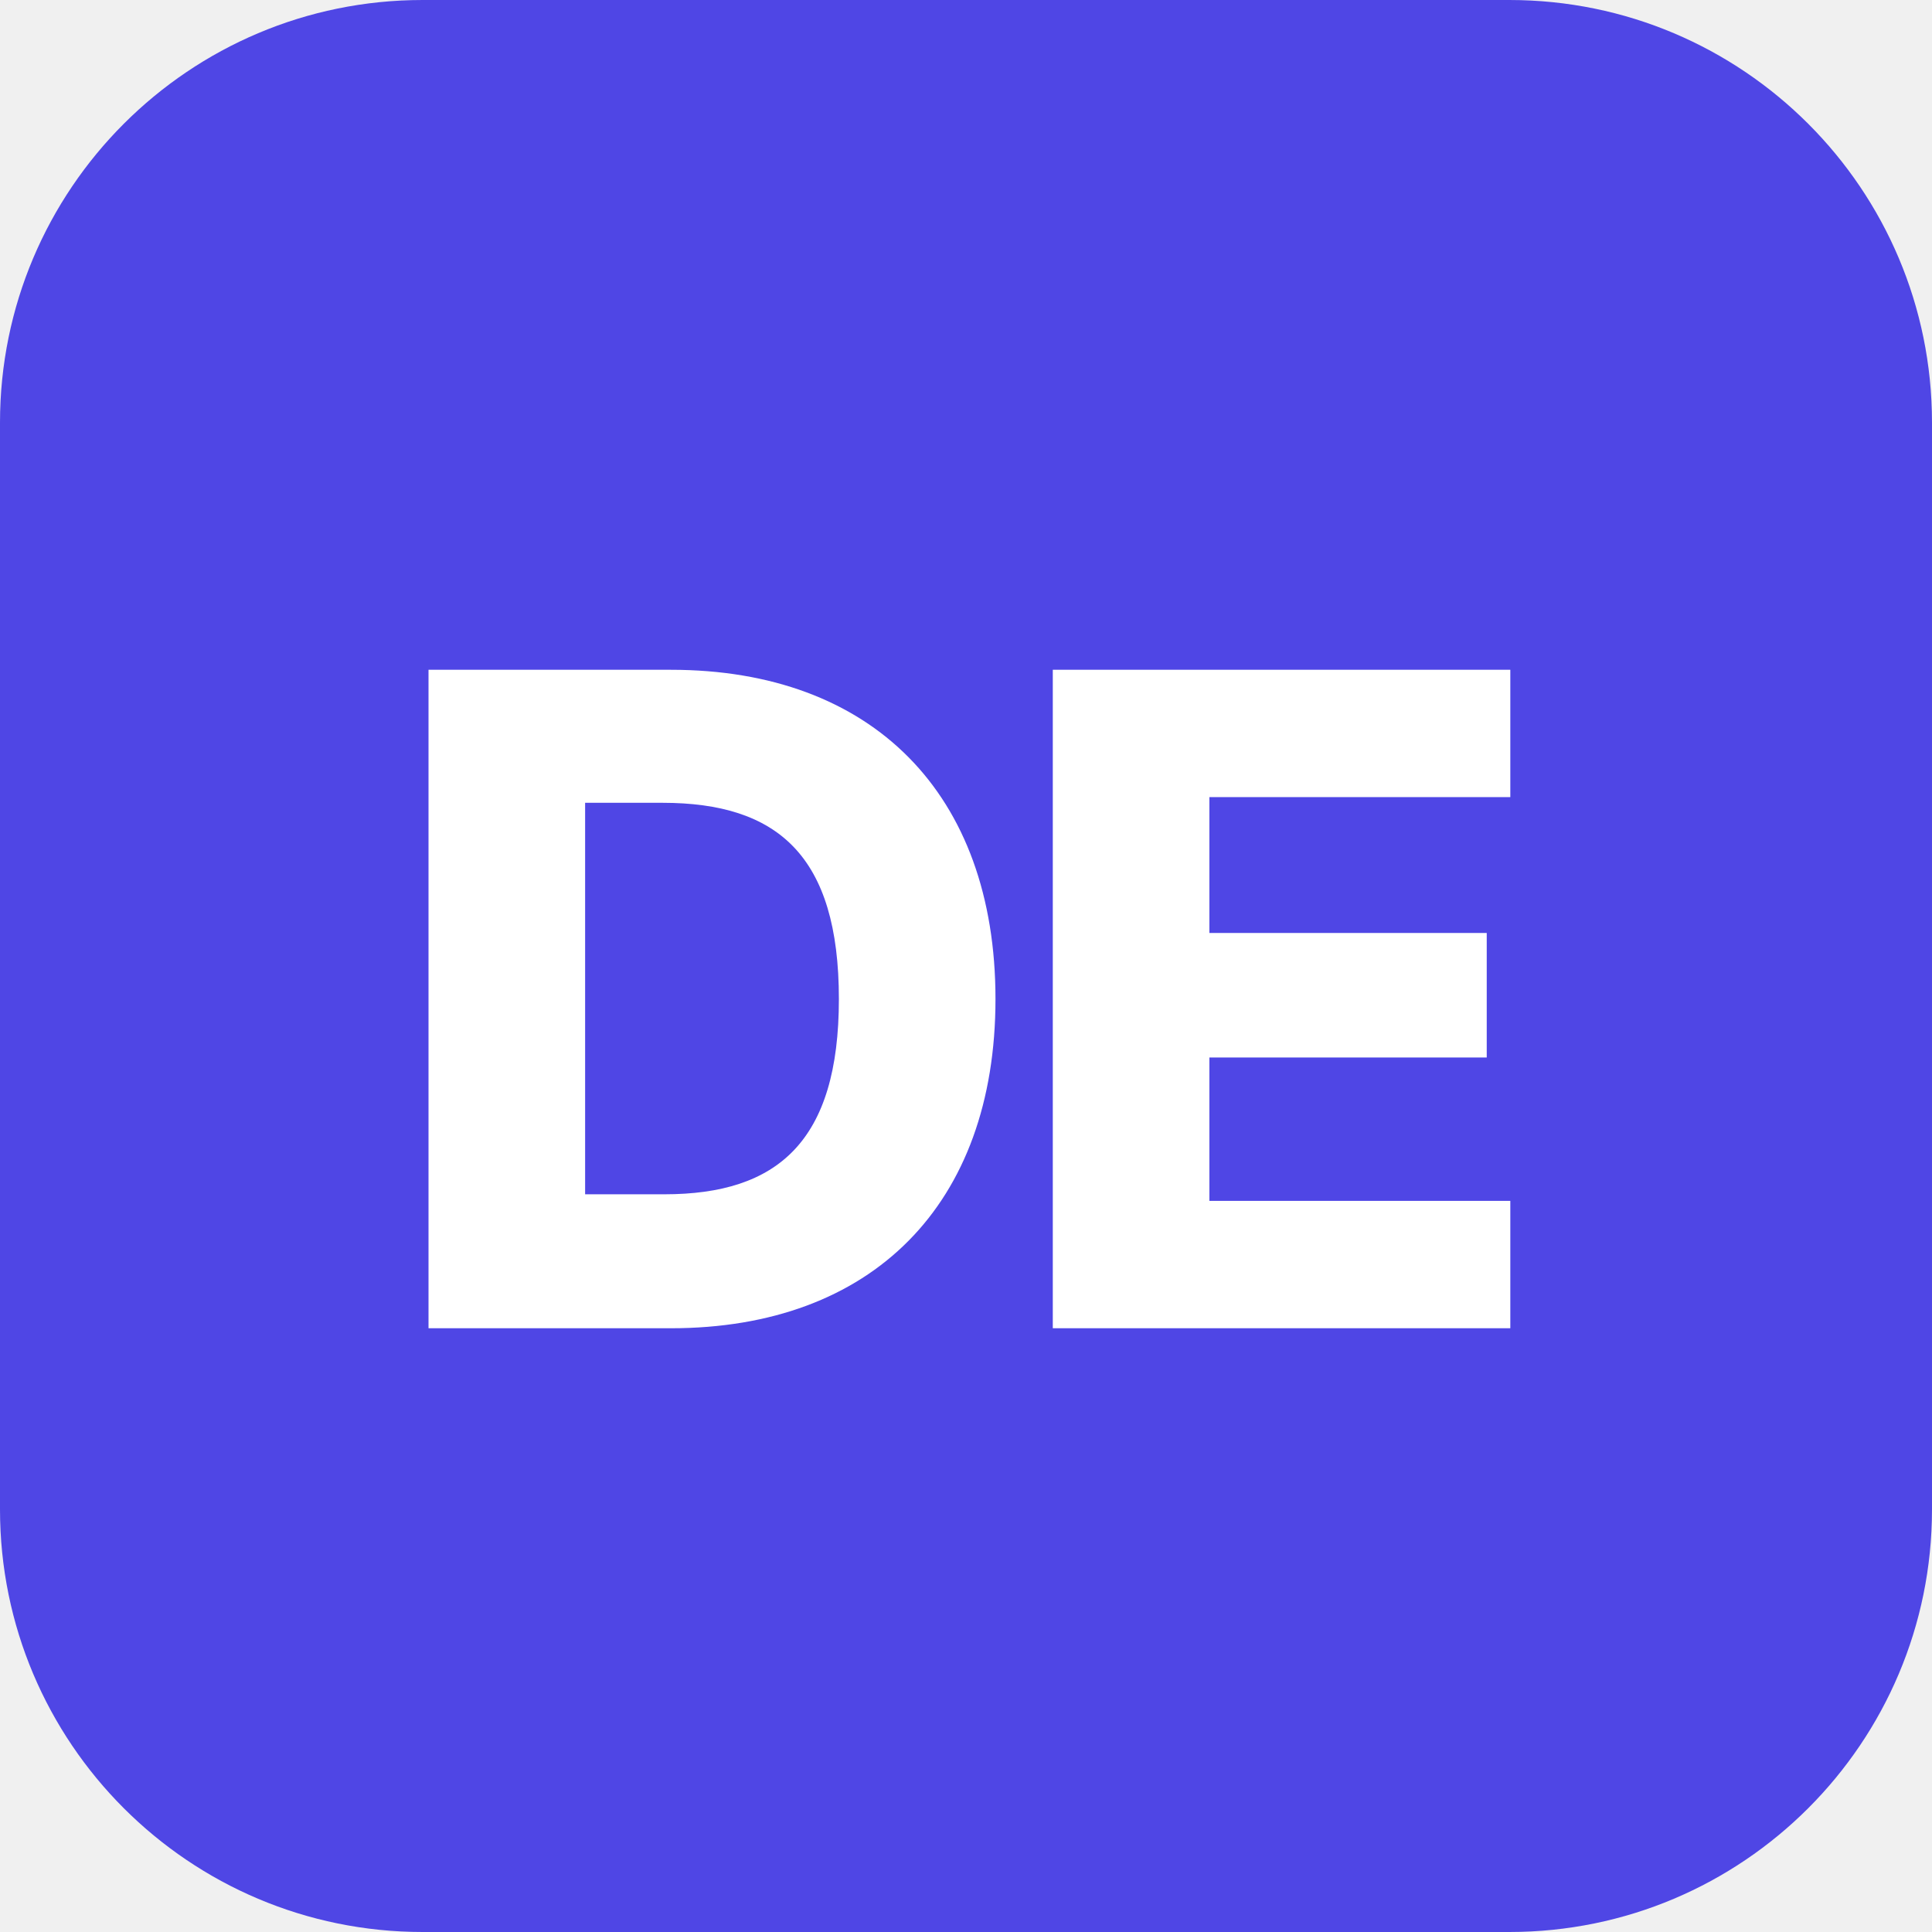
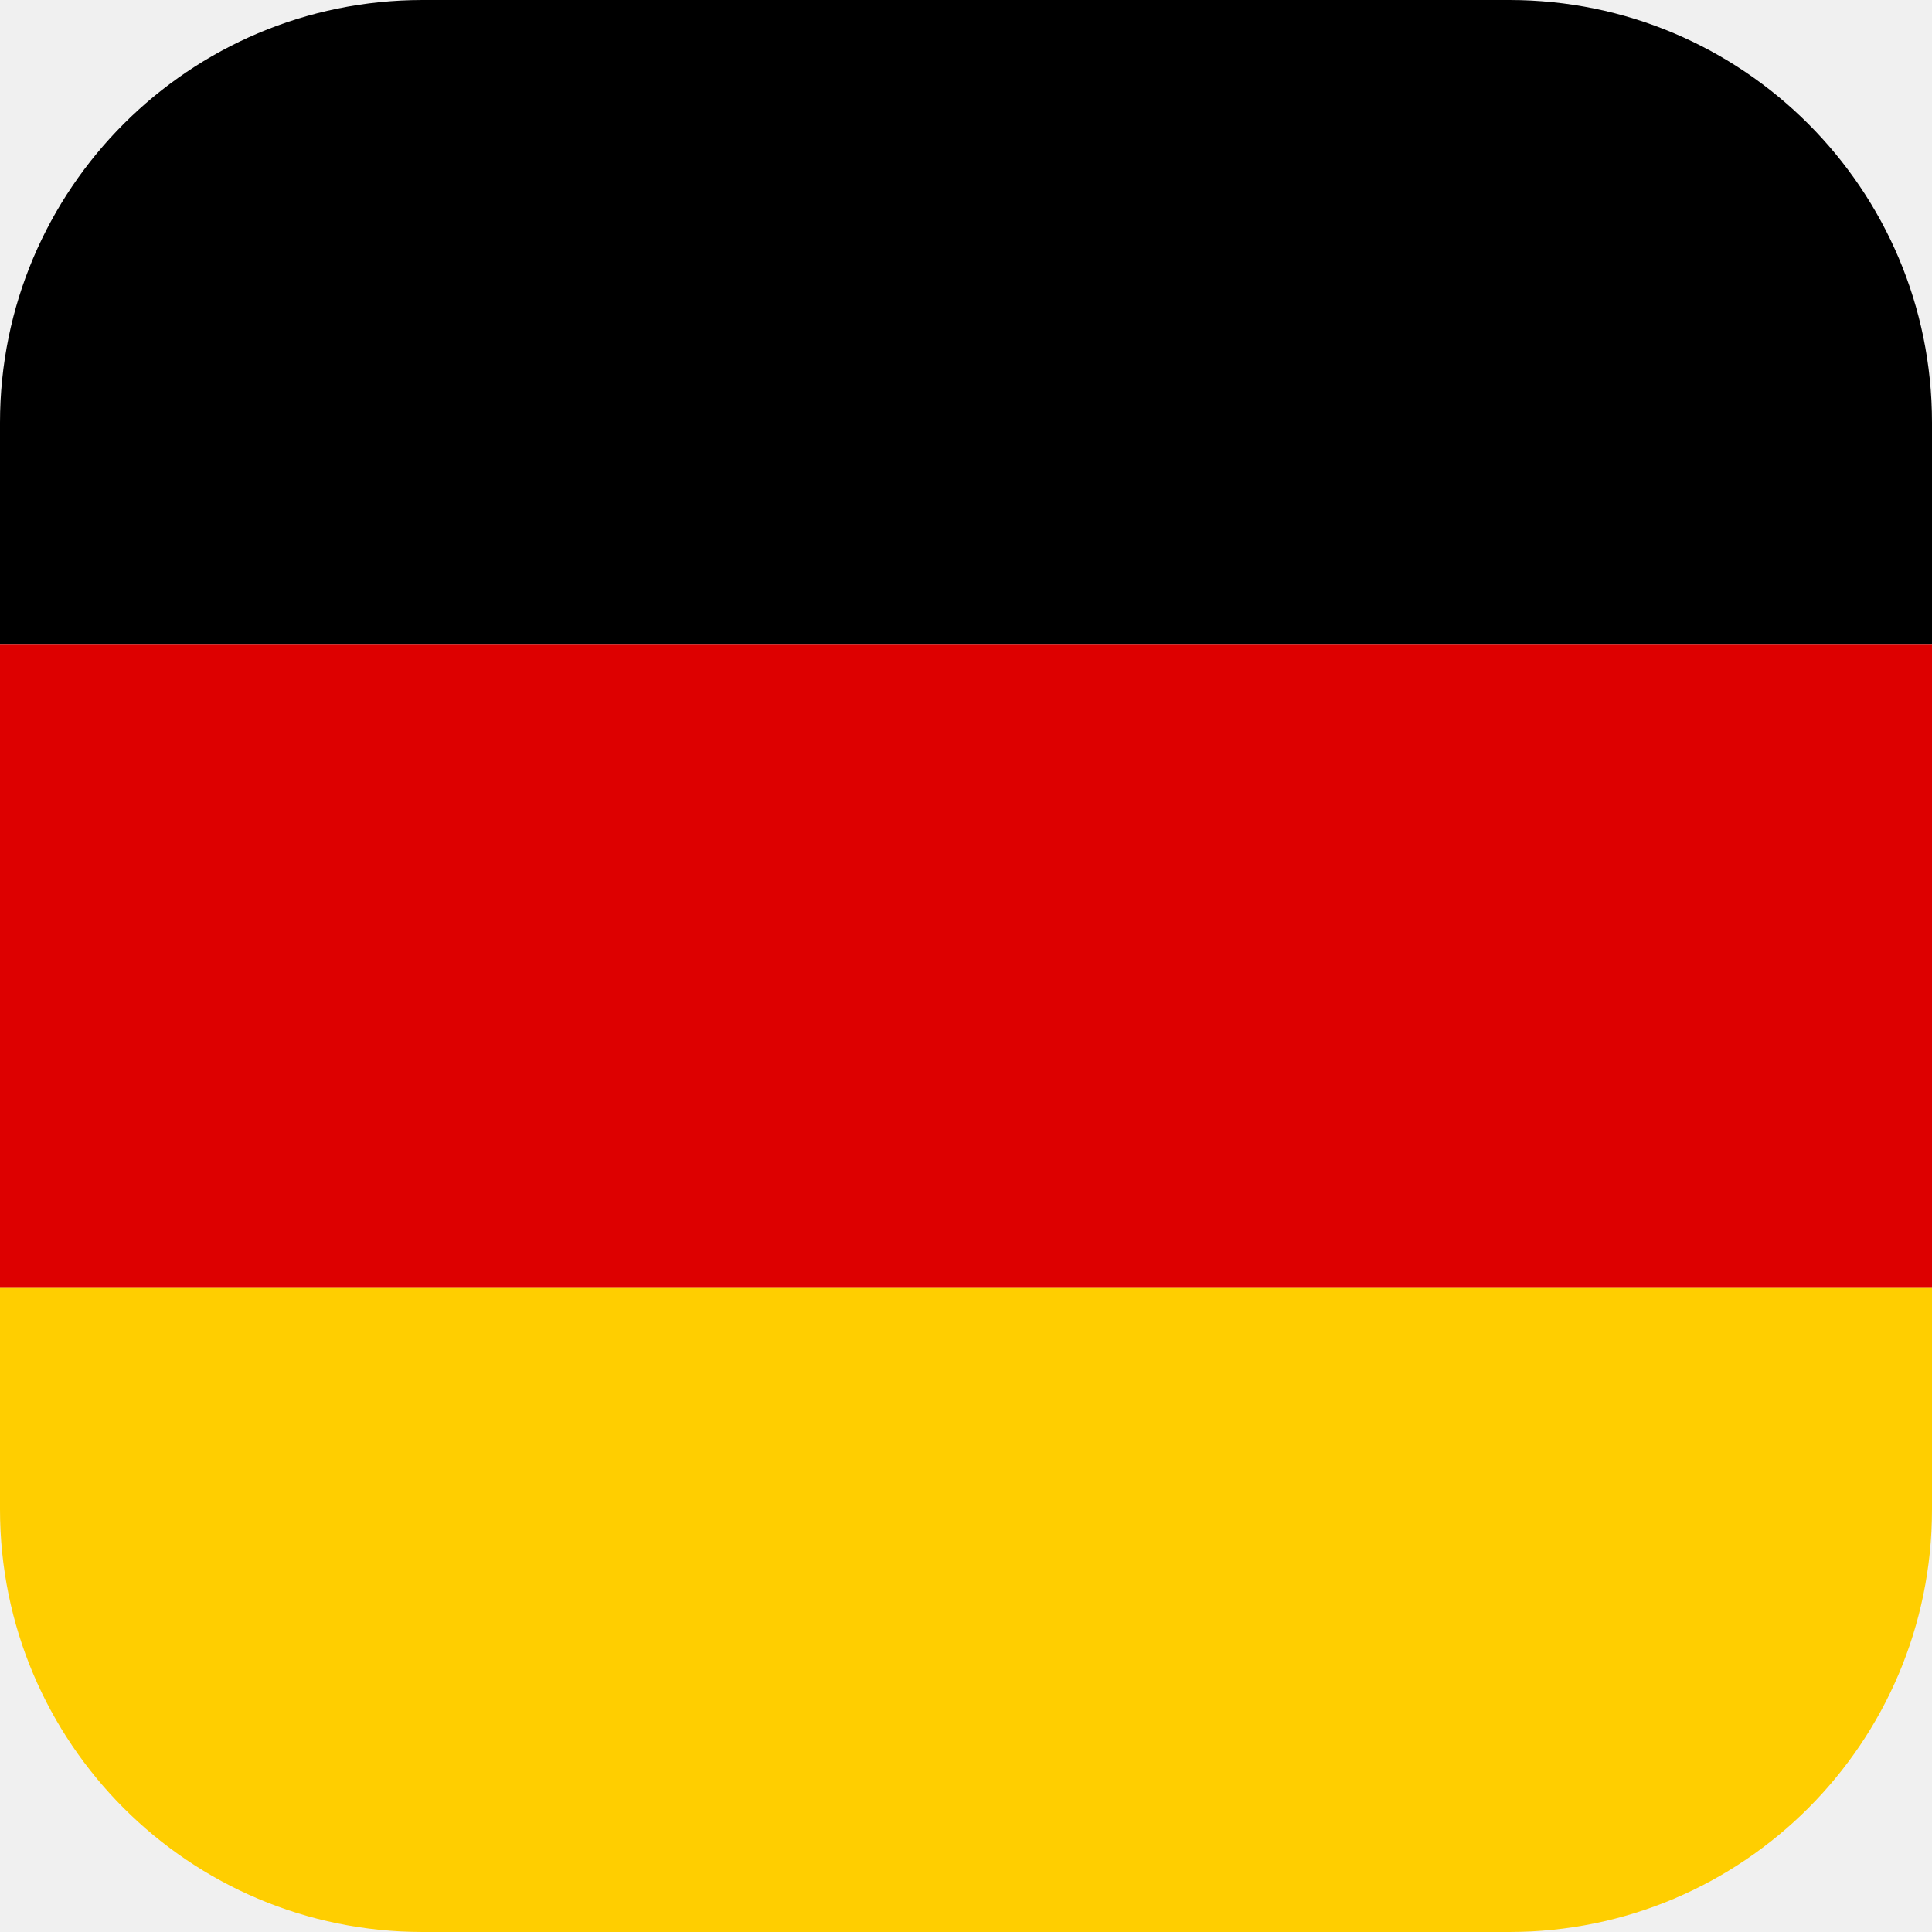
<svg xmlns="http://www.w3.org/2000/svg" viewBox="0 0 32 32">
-   <rect width="32" height="32" rx="7" fill="#4f46e5" />
-   <text x="16" y="22" text-anchor="middle" font-family="Inter, Arial, sans-serif" font-size="15" font-weight="800" fill="#fff" letter-spacing="-0.5">DE</text>
+   <clipPath id="r">
+     <rect width="32" height="32" rx="7" />
+   </clipPath>
+   <g clip-path="url(#r)">
+     <rect width="32" height="10.667" y="0" fill="#000000" />
+     <rect width="32" height="10.667" y="10.667" fill="#DD0000" />
+     <rect width="32" height="10.667" y="21.333" fill="#FFCE00" />
+   </g>
</svg>
